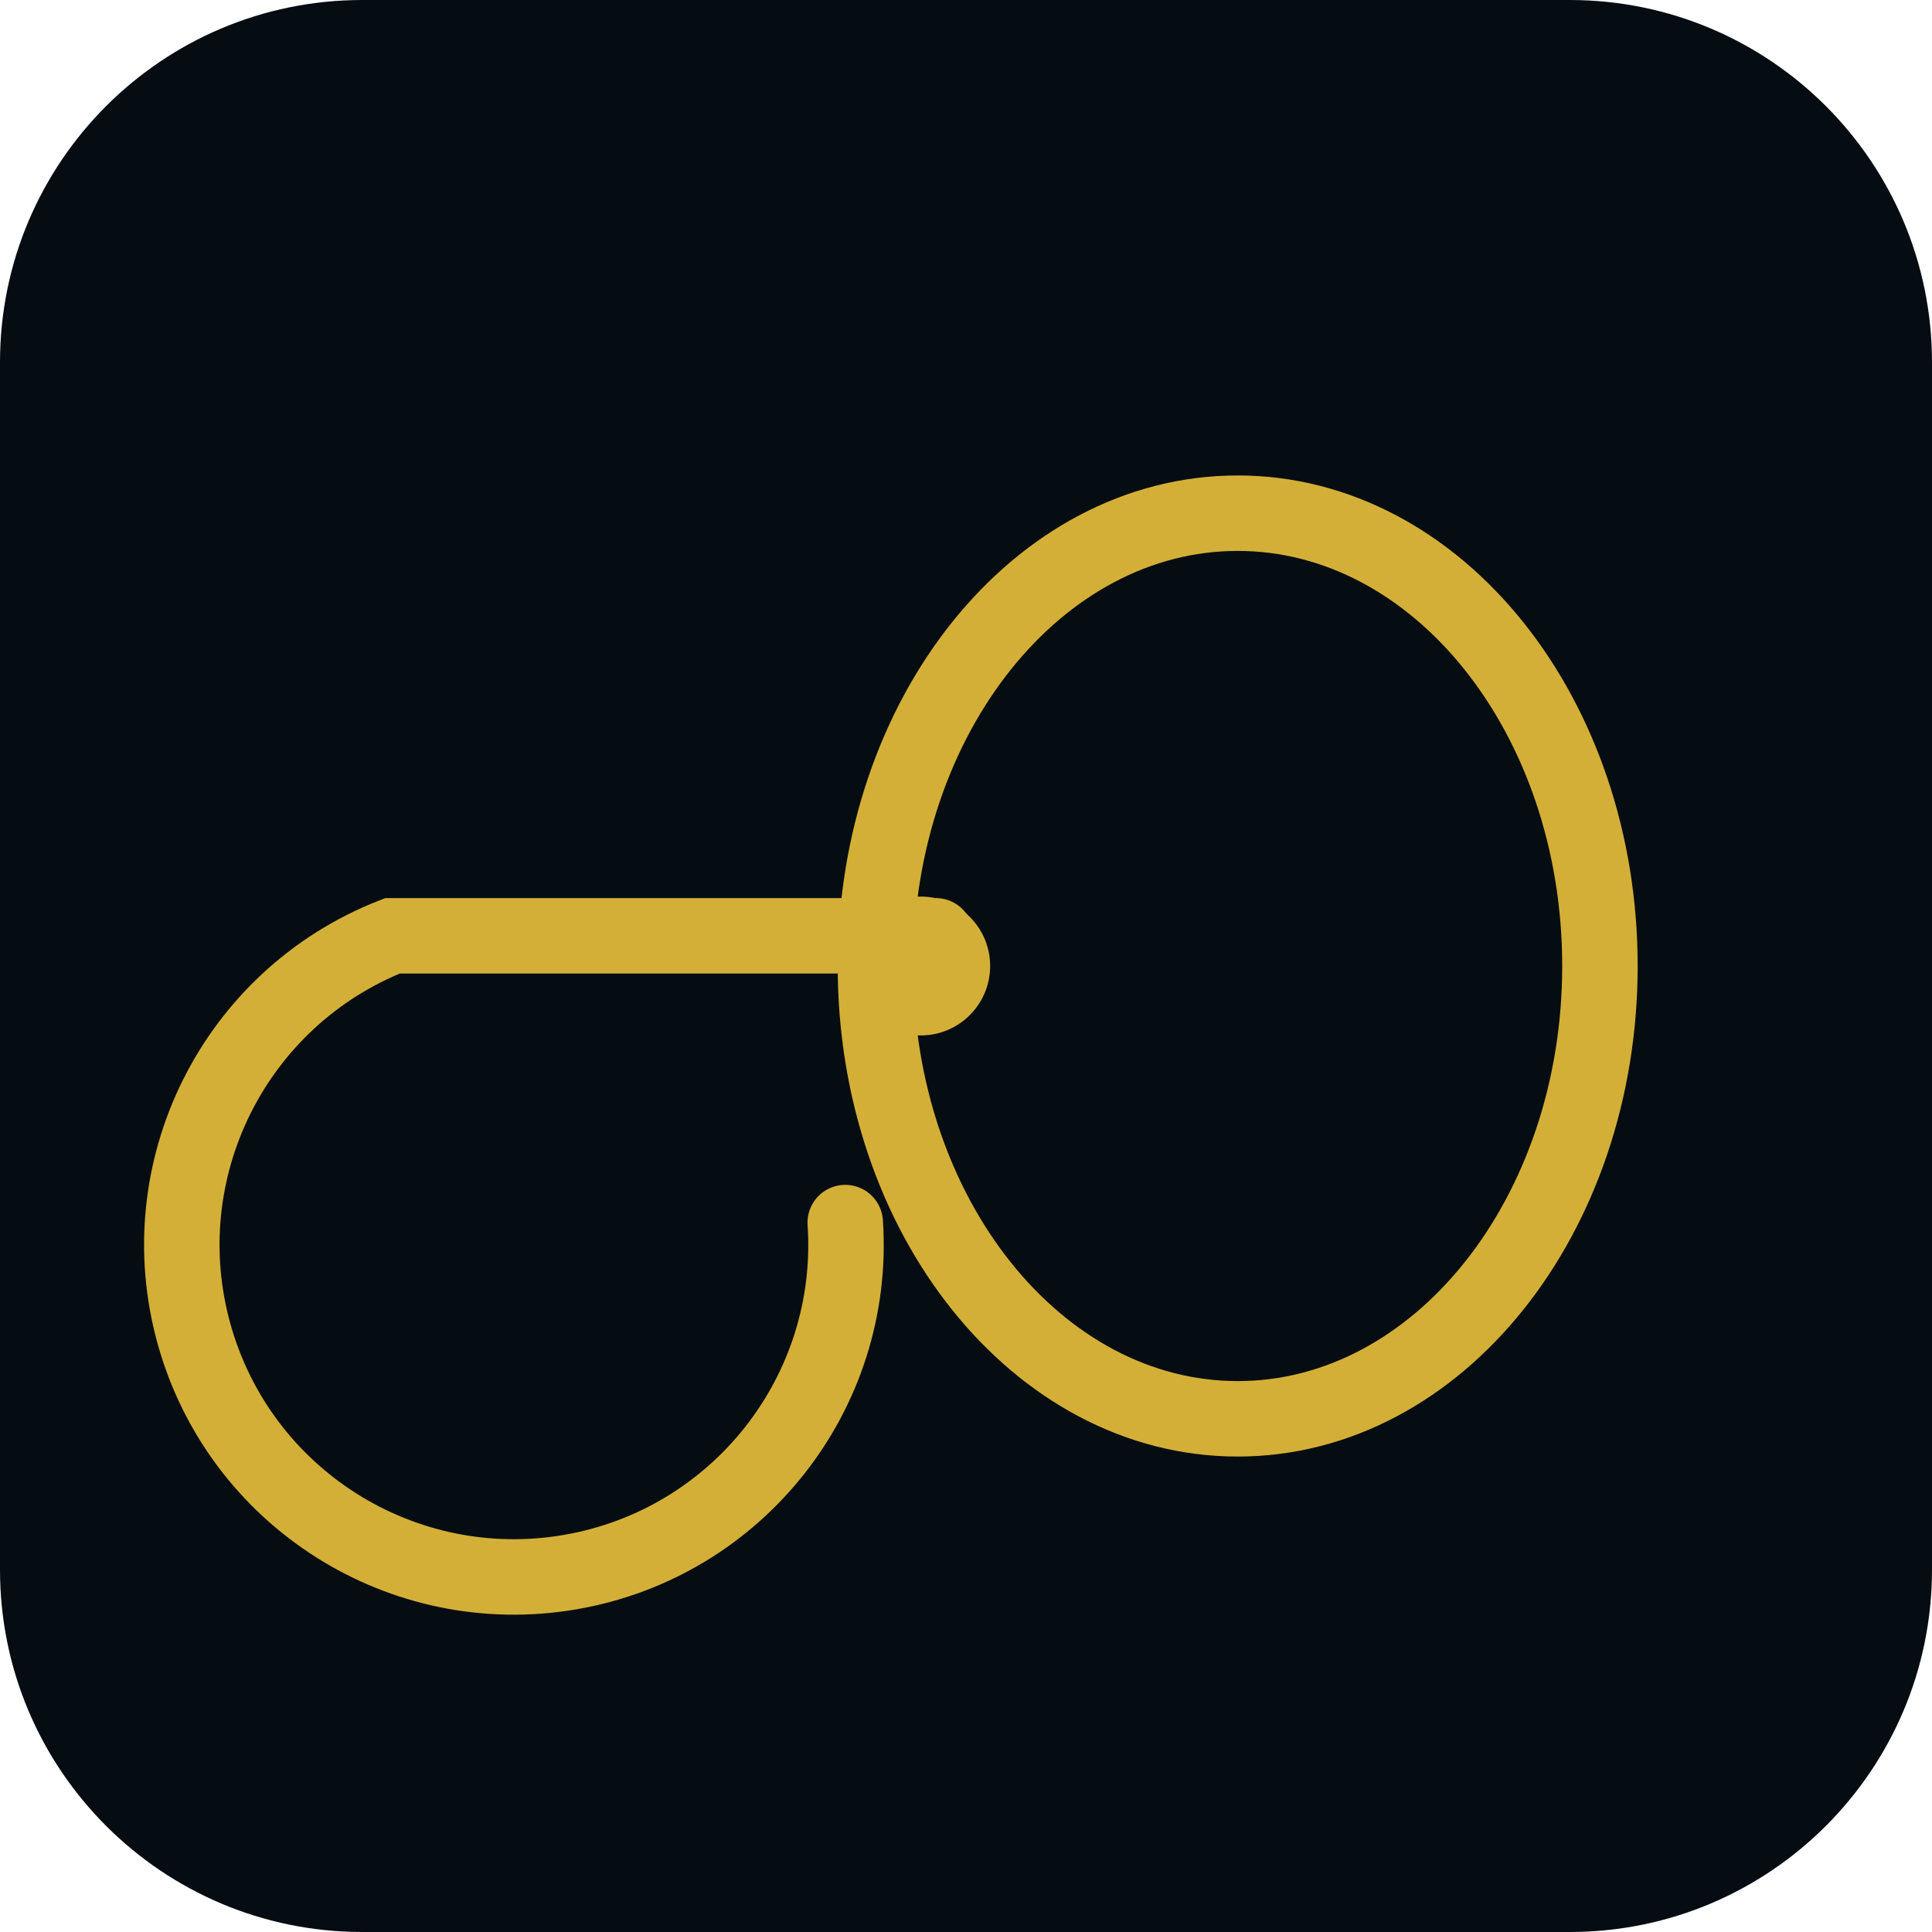
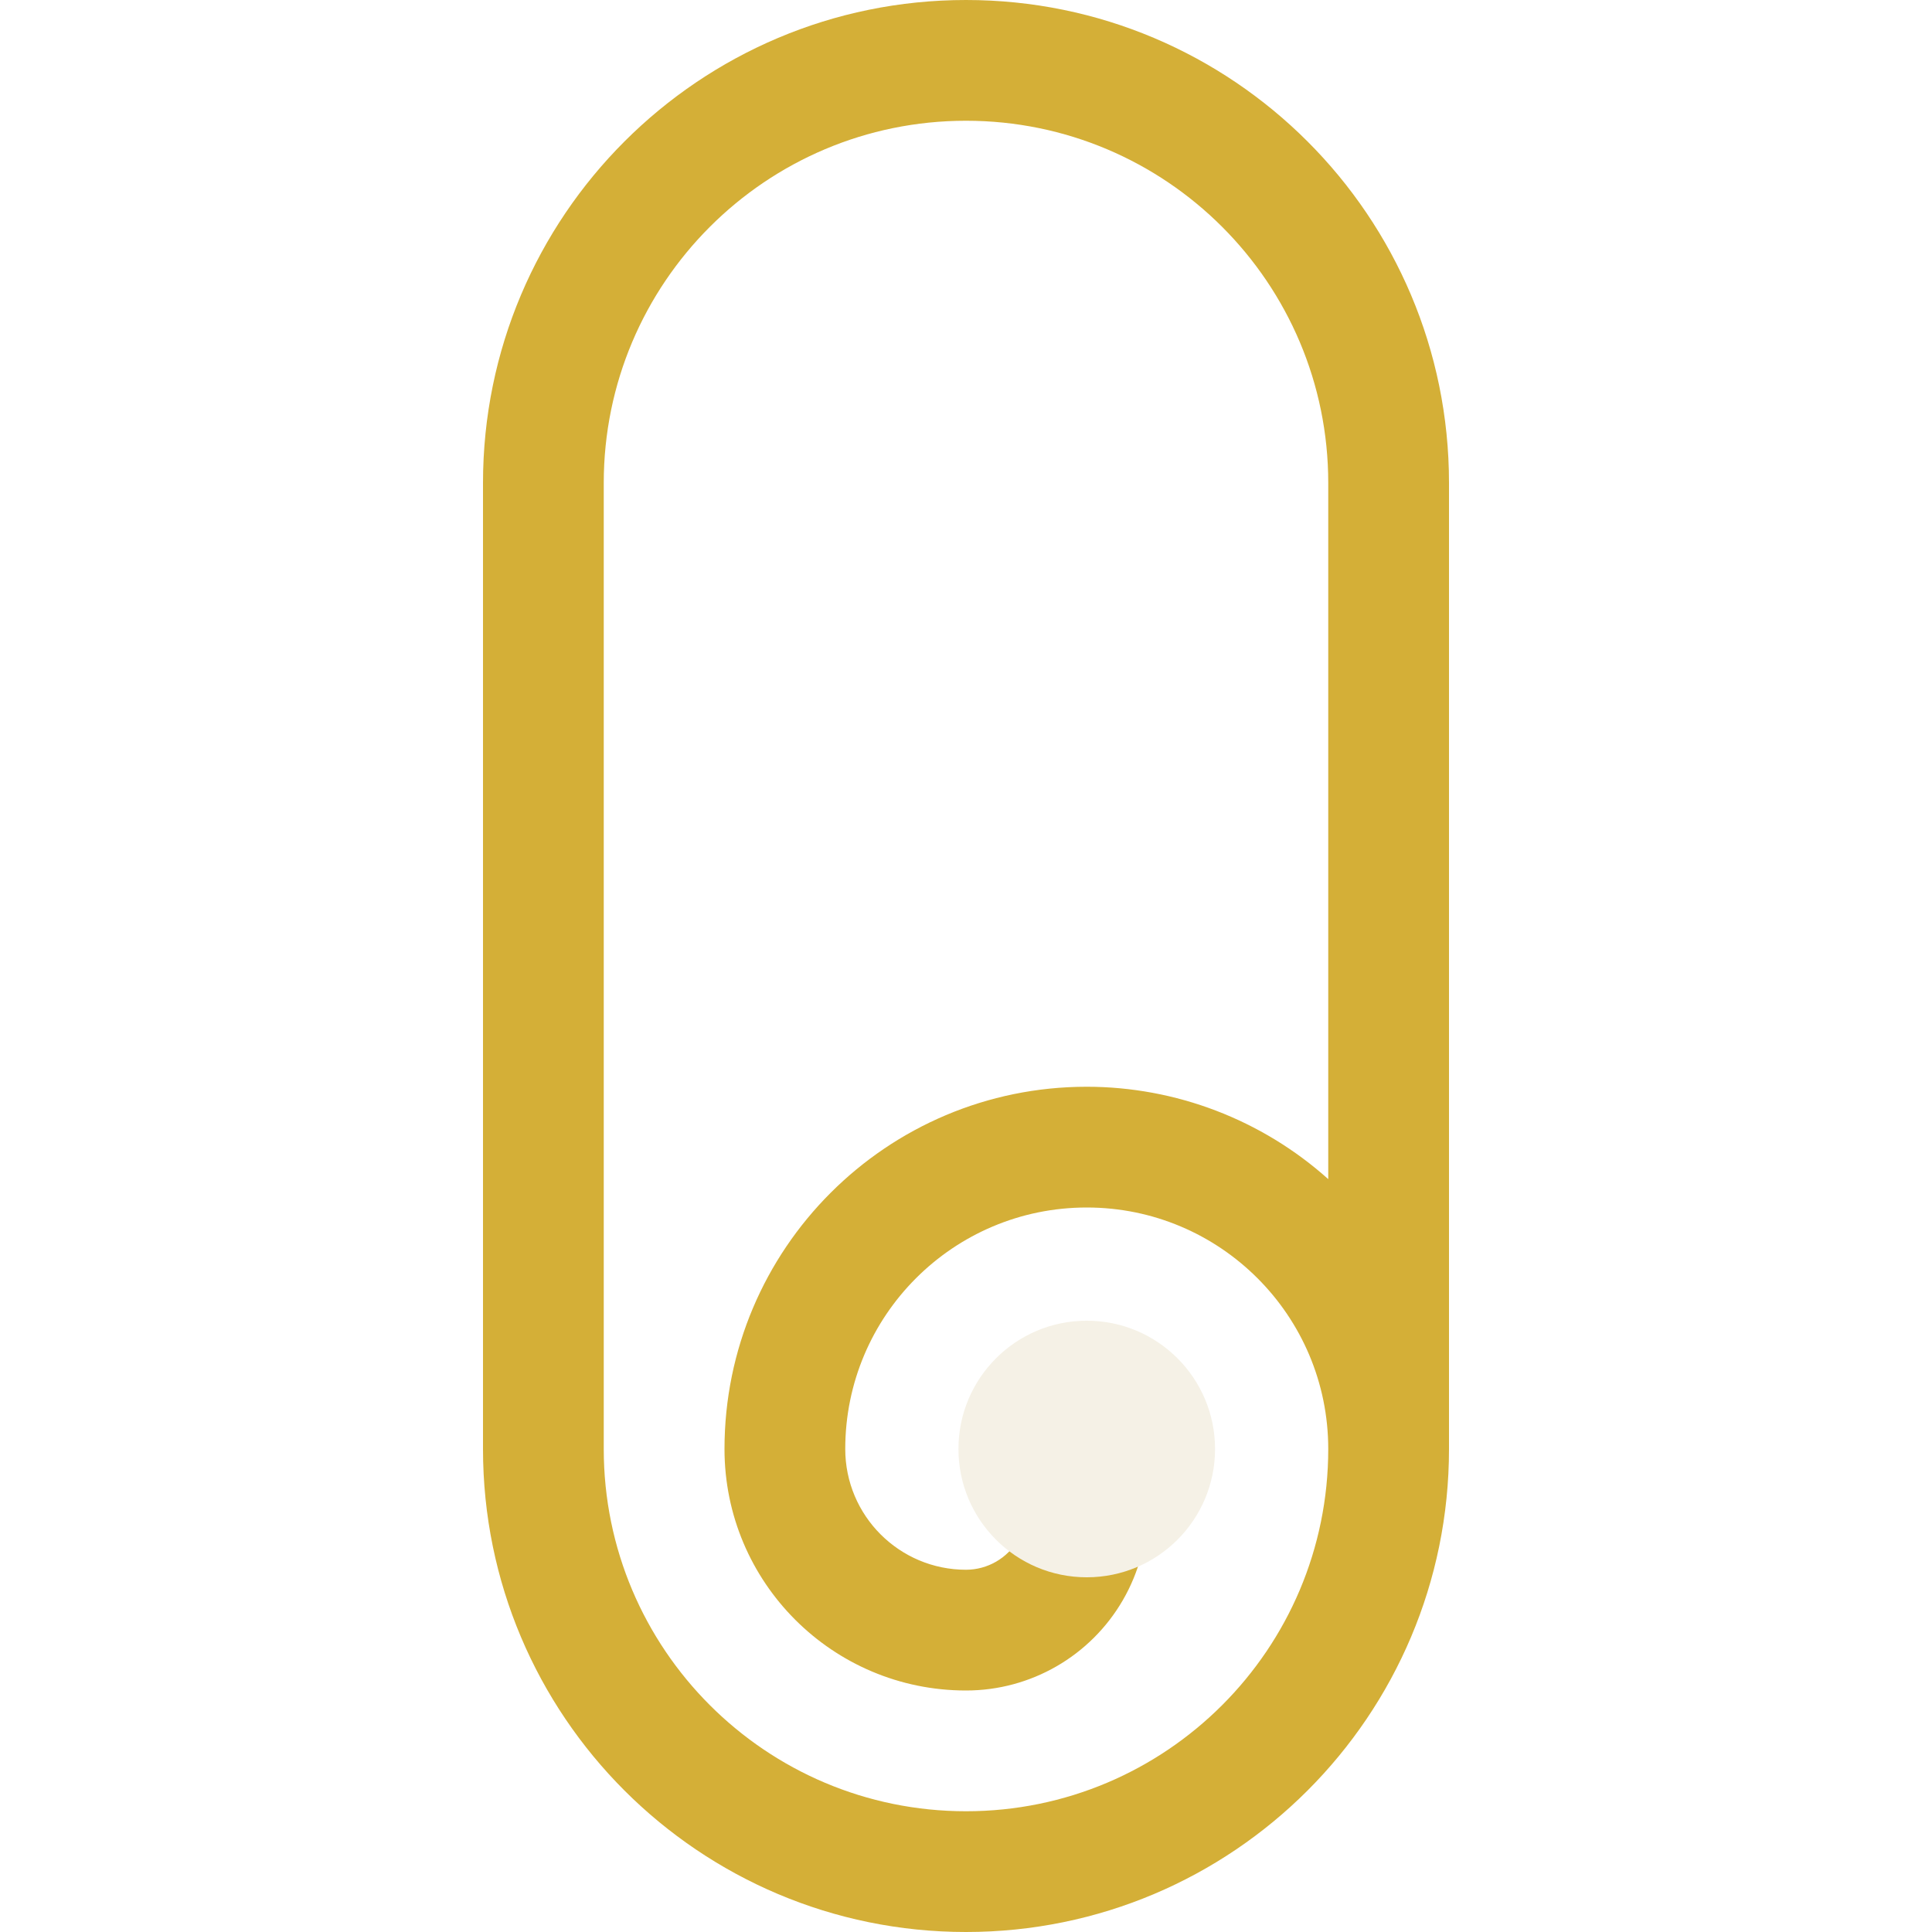
- <svg xmlns="http://www.w3.org/2000/svg" viewBox="0 0 64 64" width="64" height="64">
-   <rect width="64" height="64" rx="12" fill="#060d12" />
-   <g stroke="#d4af37" stroke-width="2.5" fill="none" stroke-linecap="round">
-     <path d="M 31 31 H 13 A 11 11 0 1 0 28 40.5" />
-     <ellipse cx="41" cy="32" rx="12" ry="15" />
-   </g>
-   <circle cx="30.5" cy="32" r="2.3" fill="#d4af37" />
+ <svg xmlns="http://www.w3.org/2000/svg" viewBox="0 0 64 64">
+   <path fill="#d4af37" d="M48 16V48A16 16 0 0 1 16 48V16A16 16 0 0 1 48 16ZM44 39.06V16A12 12 0 0 0 20 16V48A12 12 0 0 0 44 48A8 8 0 0 0 36 40A8 8 0 0 0 28 48A4 4 0 0 0 32 52A2 2 0 0 0 33.73 49L37.2 47A6 6 0 0 1 32 56A8 8 0 0 1 24 48A12 12 0 0 1 36 36A12 12 0 0 1 44 39.06Z" />
+   <path fill="#f5f1e6" d="M31.75 48a4.25 4.25 0 1 0 8.5 0 4.25 4.25 0 1 0-8.5 0z" />
</svg>
